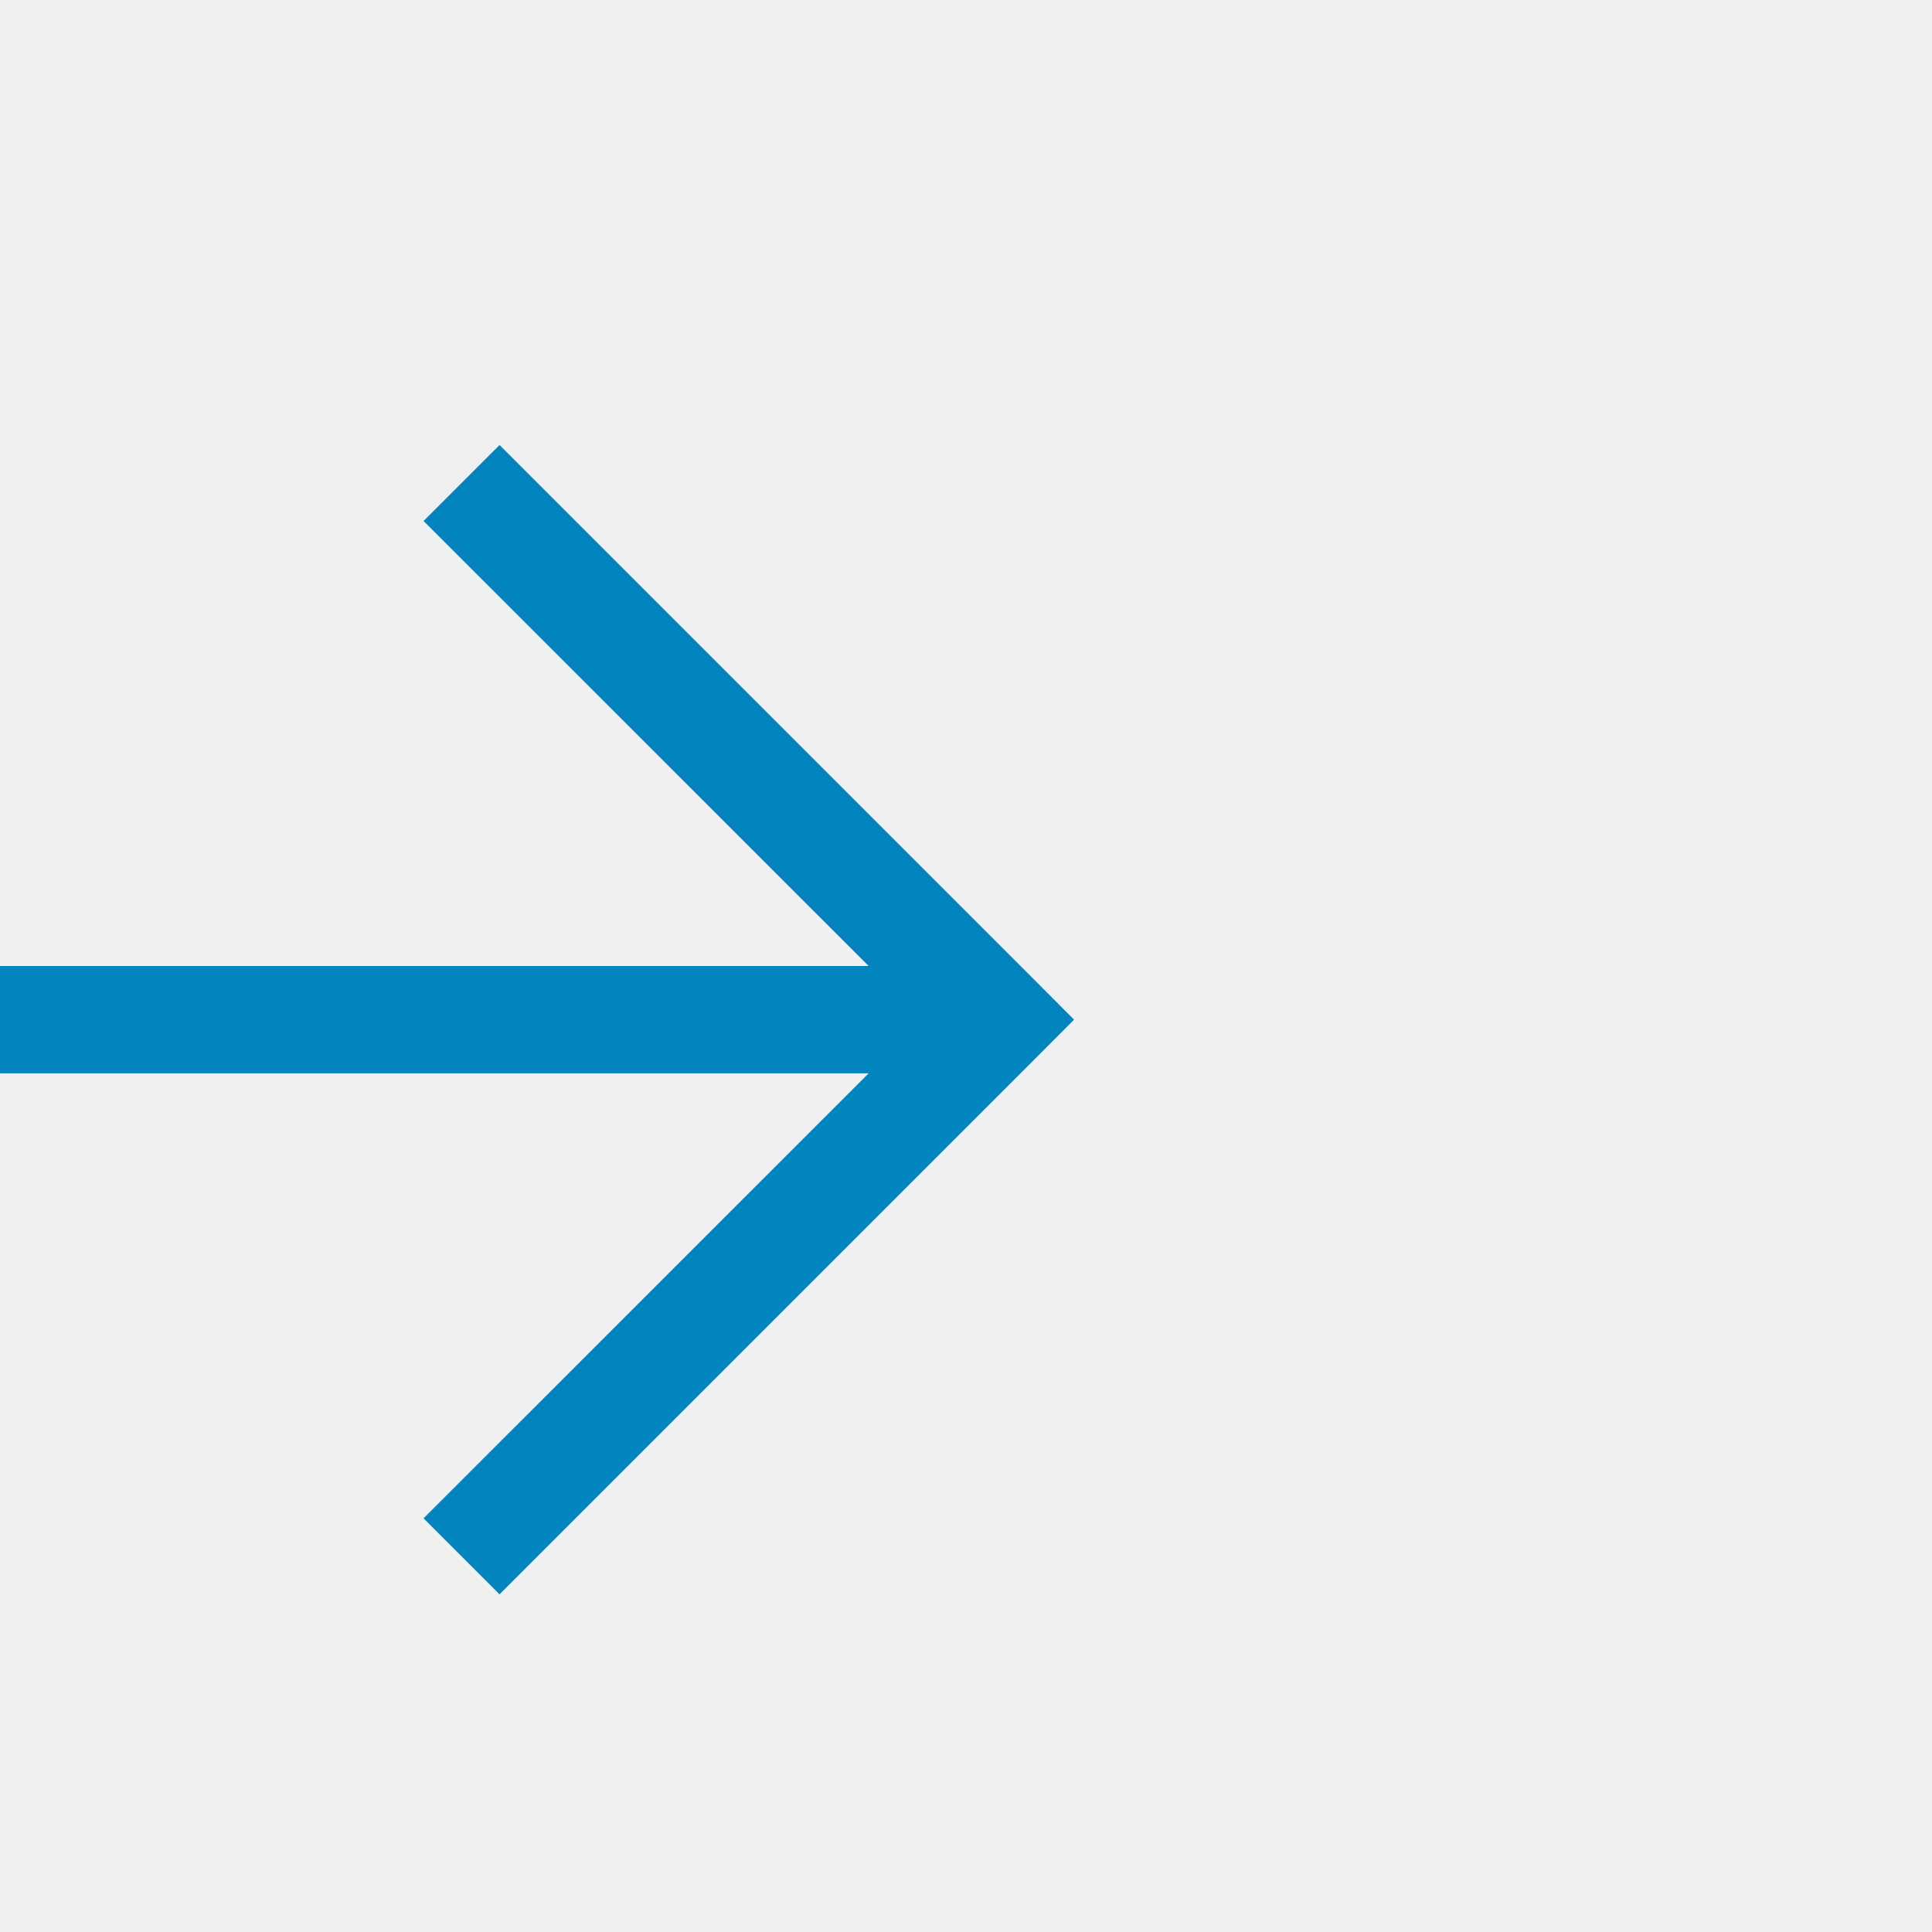
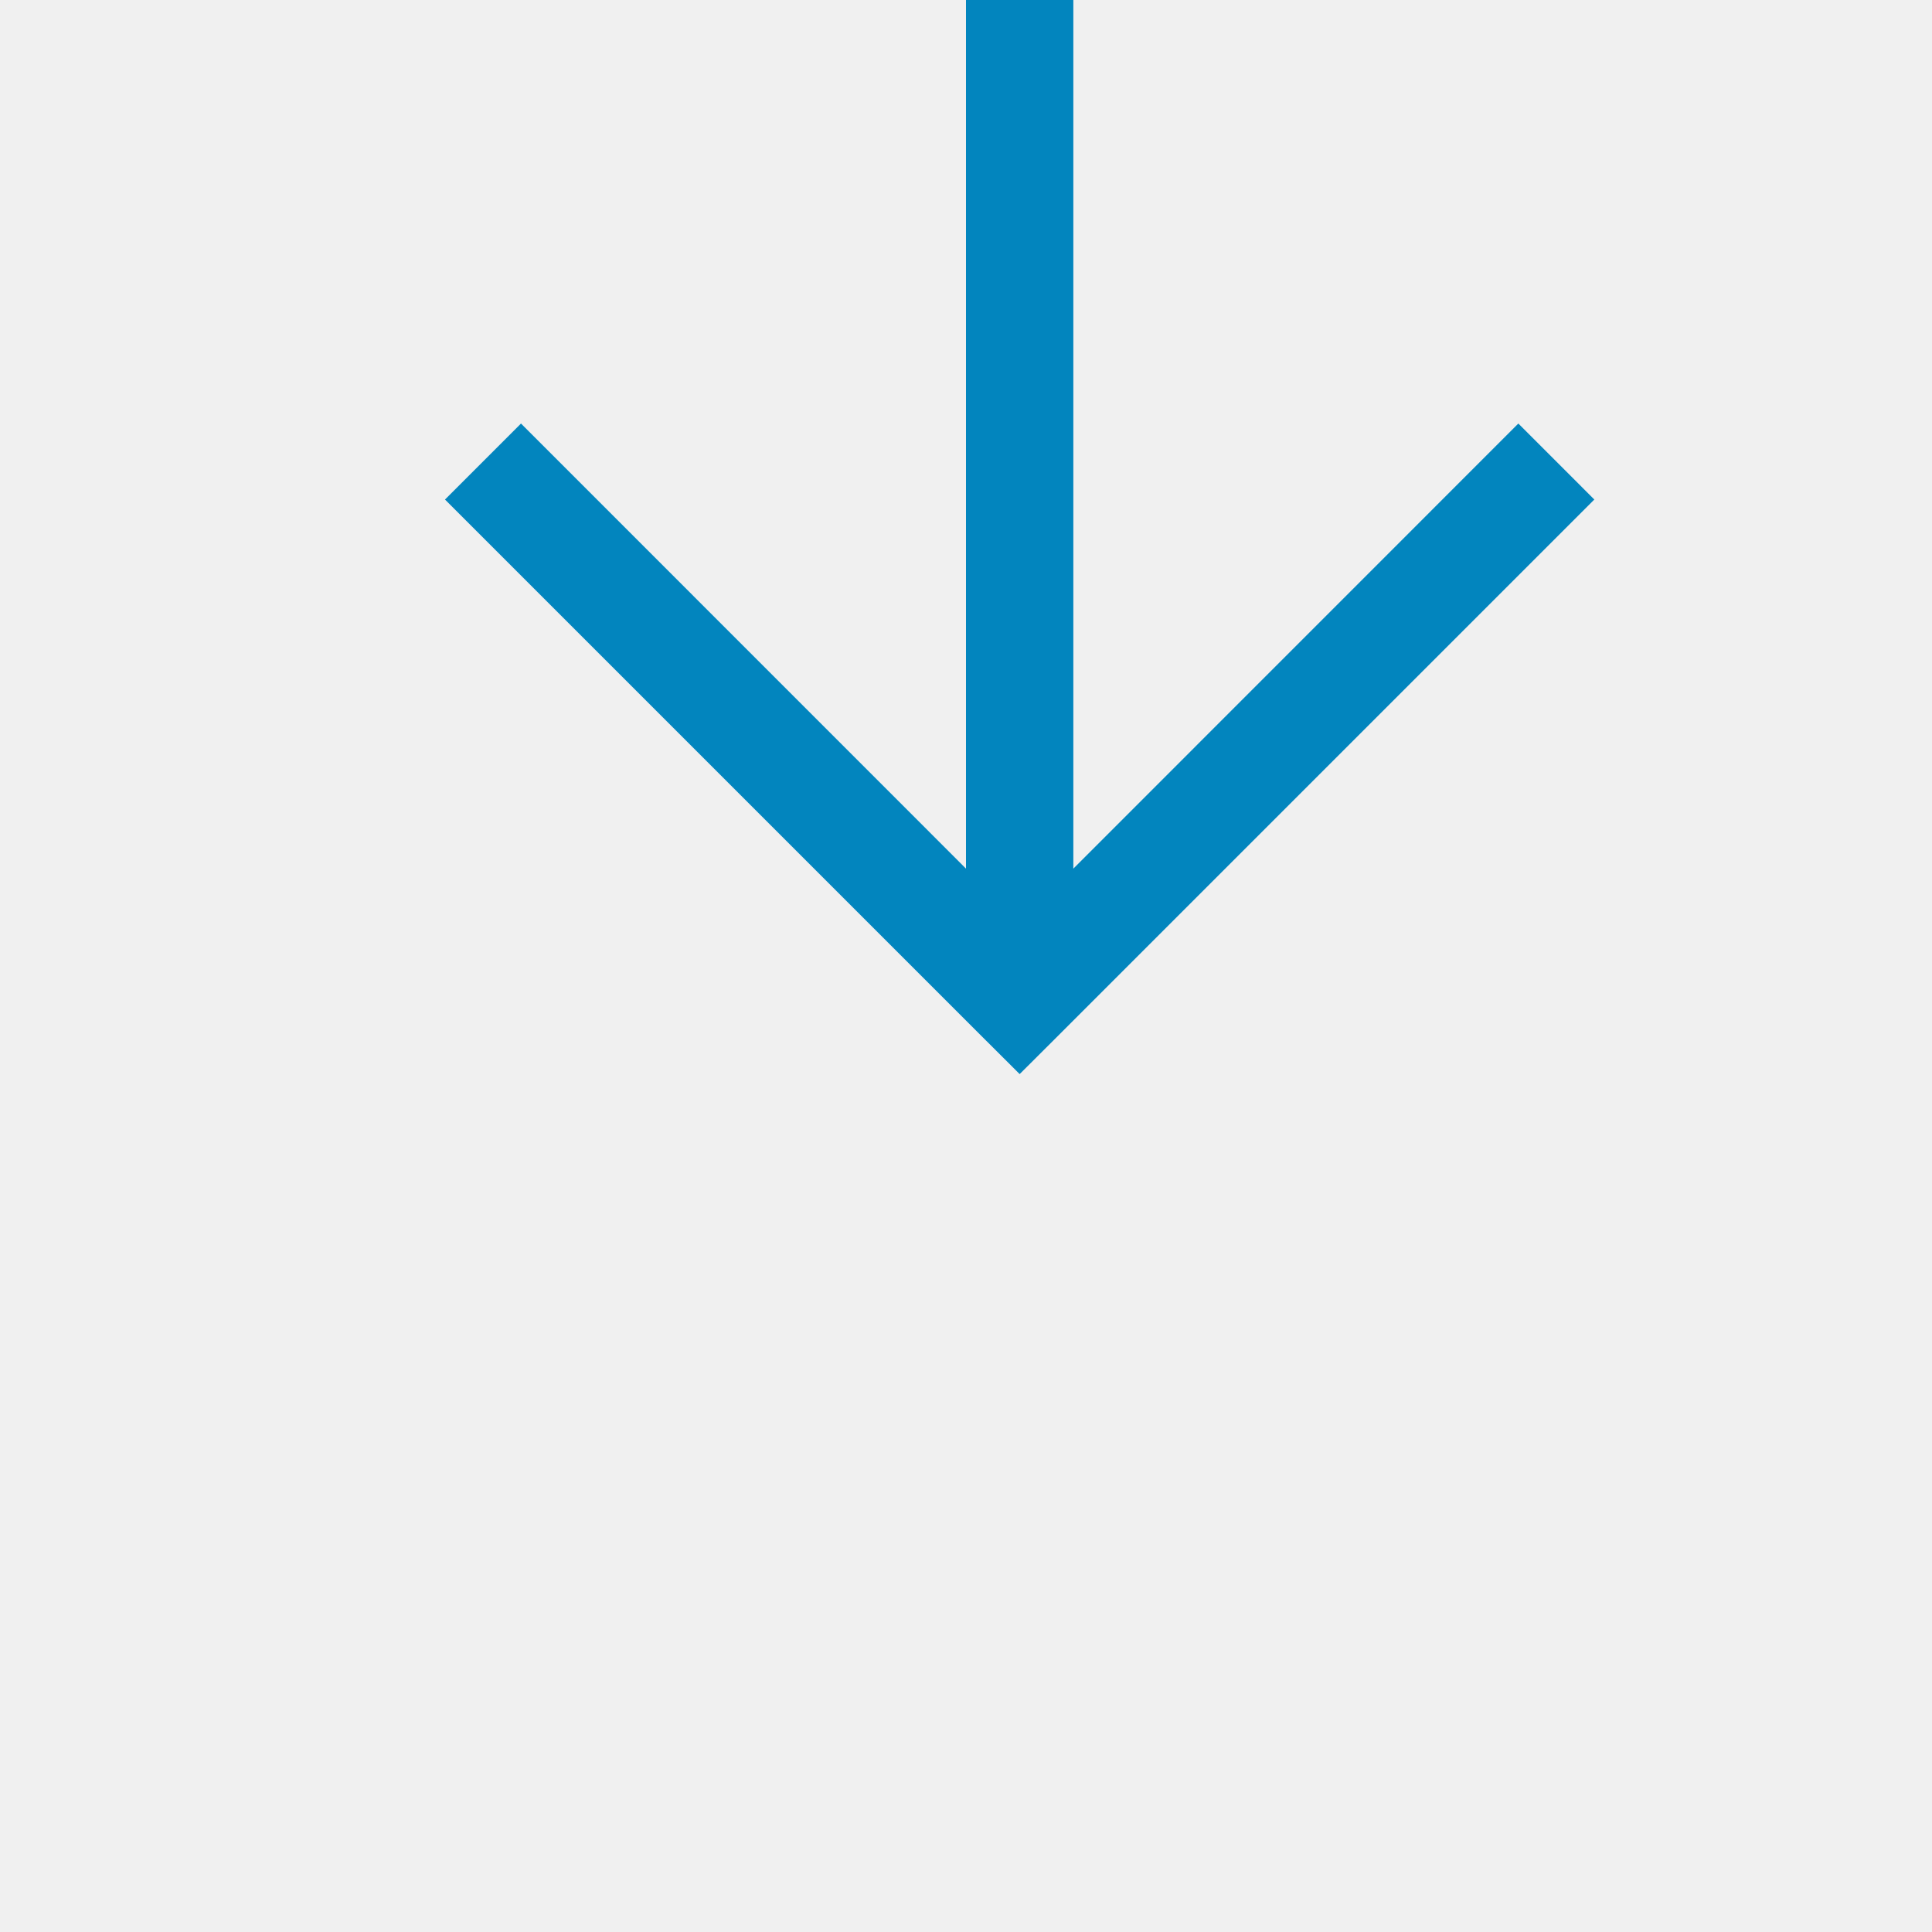
- <svg xmlns="http://www.w3.org/2000/svg" version="1.1" width="18px" height="18px" preserveAspectRatio="xMinYMid meet" viewBox="970 417  18 16">
+ <svg xmlns="http://www.w3.org/2000/svg" version="1.1" width="18px" height="18px" preserveAspectRatio="xMinYMid meet" viewBox="1231 986  18 16">
  <defs>
-     <mask fill="white" id="clip87">
-       <path d="M 929 412  L 961 412  L 961 438  L 929 438  Z M 910 412  L 989 412  L 989 438  L 910 438  Z " fill-rule="evenodd" />
+     <mask fill="white" id="clip336">
+       <path d="M 1224 957  L 1256 957  L 1256 983  L 1224 983  Z M 1224 945  L 1256 945  L 1256 1004  L 1224 1004  Z " fill-rule="evenodd" />
    </mask>
  </defs>
-   <path d="M 929 425.5  L 910 425.5  M 961 425.5  L 979 425.5  " stroke-width="1" stroke="#0285be" fill="none" />
-   <path d="M 973.946 420.854  L 978.593 425.5  L 973.946 430.146  L 974.654 430.854  L 979.654 425.854  L 980.007 425.5  L 979.654 425.146  L 974.654 420.146  L 973.946 420.854  Z " fill-rule="nonzero" fill="#0285be" stroke="none" mask="url(#clip87)" />
+   <path d="M 1240.5 957  L 1240.5 945  M 1240.5 983  L 1240.5 994  " stroke-width="1" stroke="#0285be" fill="none" />
+   <path d="M 1245.146 988.946  L 1240.5 993.593  L 1235.854 988.946  L 1235.146 989.654  L 1240.146 994.654  L 1240.5 995.007  L 1240.854 994.654  L 1245.854 989.654  L 1245.146 988.946  Z " fill-rule="nonzero" fill="#0285be" stroke="none" mask="url(#clip336)" />
</svg>
